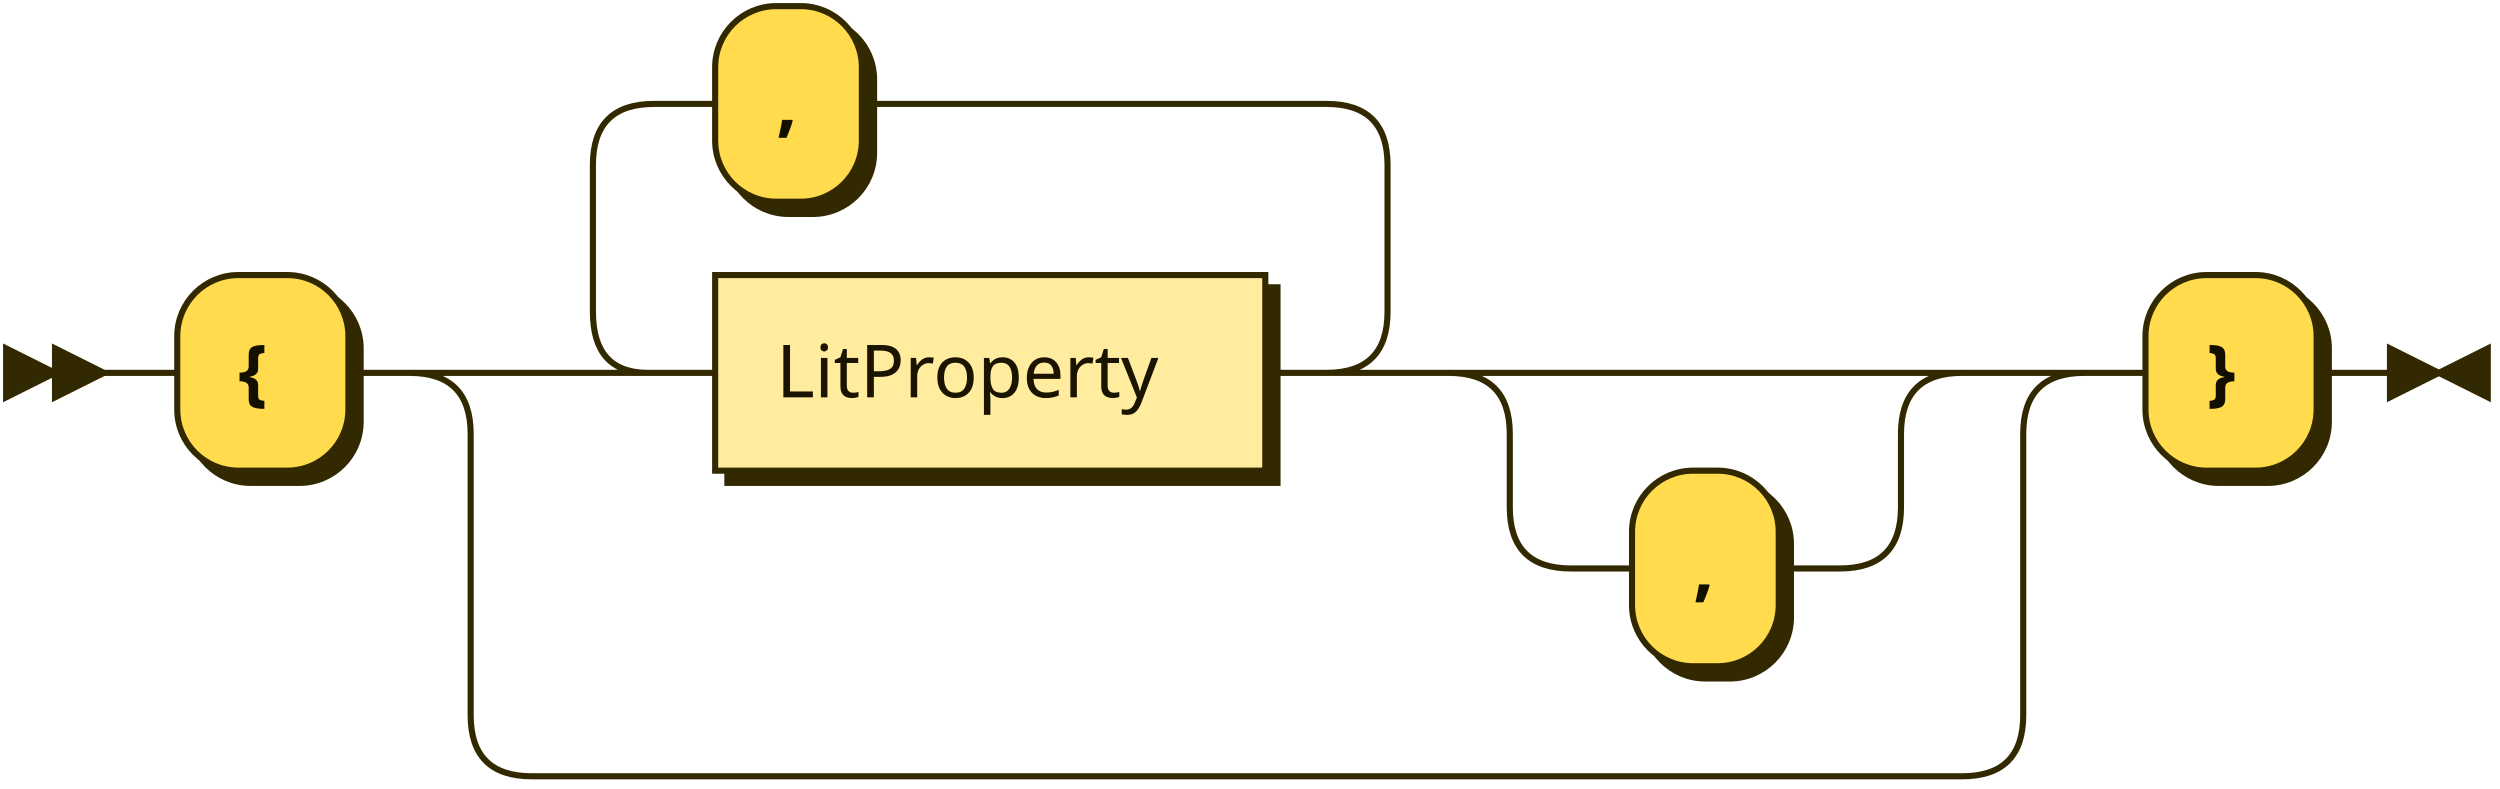
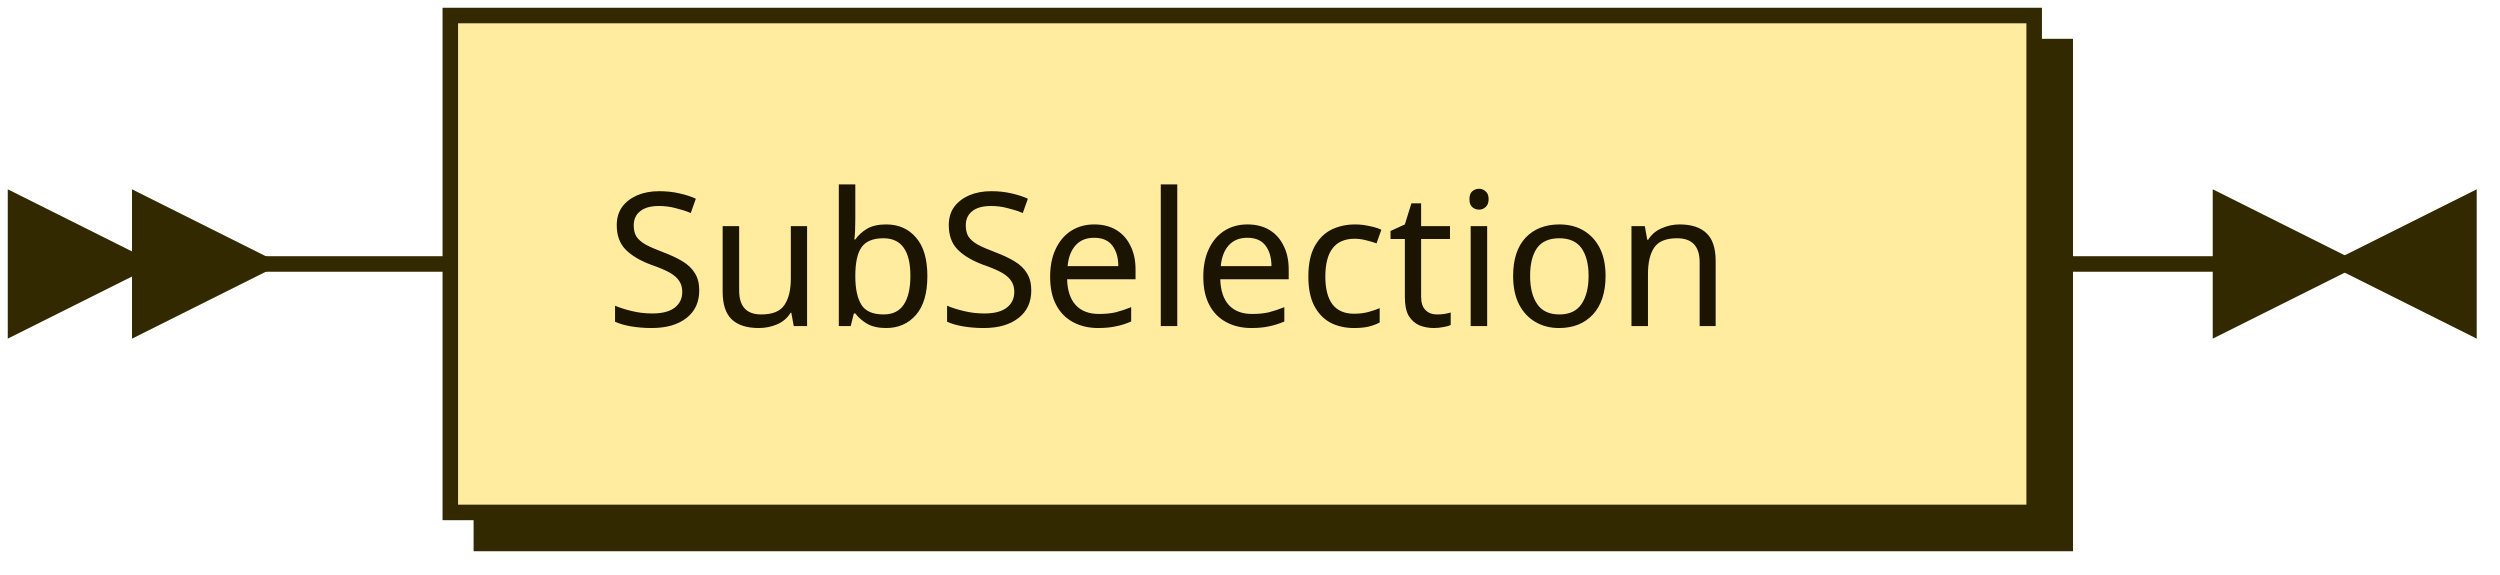
- <svg xmlns="http://www.w3.org/2000/svg" xmlns:xlink="http://www.w3.org/1999/xlink" width="409" height="129">
+ <svg xmlns="http://www.w3.org/2000/svg" xmlns:xlink="http://www.w3.org/1999/xlink" width="161" height="37">
  <defs>
    <style type="text/css">
    @namespace "http://www.w3.org/2000/svg";
    .line                 {fill: none; stroke: #332900; stroke-width: 1;}
    .bold-line            {stroke: #141000; shape-rendering: crispEdges; stroke-width: 2;}
    .thin-line            {stroke: #1F1800; shape-rendering: crispEdges}
    .filled               {fill: #332900; stroke: none;}
    text.terminal         {font-family: Verdana, Sans-serif;
                            font-size: 12px;
                            fill: #141000;
                            font-weight: bold;
                          }
    text.nonterminal      {font-family: Verdana, Sans-serif;
                            font-size: 12px;
                            fill: #1A1400;
                            font-weight: normal;
                          }
    text.regexp           {font-family: Verdana, Sans-serif;
                            font-size: 12px;
                            fill: #1F1800;
                            font-weight: normal;
                          }
    rect, circle, polygon {fill: #332900; stroke: #332900;}
    rect.terminal         {fill: #FFDB4D; stroke: #332900; stroke-width: 1;}
    rect.nonterminal      {fill: #FFEC9E; stroke: #332900; stroke-width: 1;}
    rect.text             {fill: none; stroke: none;}
    polygon.regexp        {fill: #FFF4C7; stroke: #332900; stroke-width: 1;}
  </style>
  </defs>
-   <polygon points="9 61 1 57 1 65" />
-   <polygon points="17 61 9 57 9 65" />
-   <rect x="31" y="47" width="28" height="32" rx="10" />
-   <rect x="29" y="45" width="28" height="32" class="terminal" rx="10" />
-   <text class="terminal" x="39" y="65">{</text>
-   <a xlink:href="#LitProperty" xlink:title="LitProperty">
-     <rect x="119" y="47" width="90" height="32" />
-     <rect x="117" y="45" width="90" height="32" class="nonterminal" />
-     <text class="nonterminal" x="127" y="65">LitProperty</text>
+   <polygon points="9 17 1 13 1 21" />
+   <polygon points="17 17 9 13 9 21" />
+   <a xlink:href="#SubSelection" xlink:title="SubSelection">
+     <rect x="31" y="3" width="102" height="32" />
+     <rect x="29" y="1" width="102" height="32" class="nonterminal" />
+     <text class="nonterminal" x="39" y="21">SubSelection</text>
  </a>
-   <rect x="119" y="3" width="24" height="32" rx="10" />
-   <rect x="117" y="1" width="24" height="32" class="terminal" rx="10" />
-   <text class="terminal" x="127" y="21">,</text>
-   <rect x="269" y="79" width="24" height="32" rx="10" />
-   <rect x="267" y="77" width="24" height="32" class="terminal" rx="10" />
-   <text class="terminal" x="277" y="97">,</text>
-   <rect x="353" y="47" width="28" height="32" rx="10" />
-   <rect x="351" y="45" width="28" height="32" class="terminal" rx="10" />
-   <text class="terminal" x="361" y="65">}</text>
-   <path class="line" d="m17 61 h2 m0 0 h10 m28 0 h10 m40 0 h10 m90 0 h10 m-130 0 l20 0 m-1 0 q-9 0 -9 -10 l0 -24 q0 -10 10 -10 m110 44 l20 0 m-20 0 q10 0 10 -10 l0 -24 q0 -10 -10 -10 m-110 0 h10 m24 0 h10 m0 0 h66 m40 44 h10 m0 0 h34 m-64 0 h20 m44 0 h20 m-84 0 q10 0 10 10 m64 0 q0 -10 10 -10 m-74 10 v12 m64 0 v-12 m-64 12 q0 10 10 10 m44 0 q10 0 10 -10 m-54 10 h10 m24 0 h10 m-234 -32 h20 m234 0 h20 m-274 0 q10 0 10 10 m254 0 q0 -10 10 -10 m-264 10 v46 m254 0 v-46 m-254 46 q0 10 10 10 m234 0 q10 0 10 -10 m-244 10 h10 m0 0 h224 m20 -66 h10 m28 0 h10 m3 0 h-3" />
-   <polygon points="399 61 407 57 407 65" />
-   <polygon points="399 61 391 57 391 65" />
+   <path class="line" d="m17 17 h2 m0 0 h10 m102 0 h10 m3 0 h-3" />
+   <polygon points="151 17 159 13 159 21" />
+   <polygon points="151 17 143 13 143 21" />
</svg>
